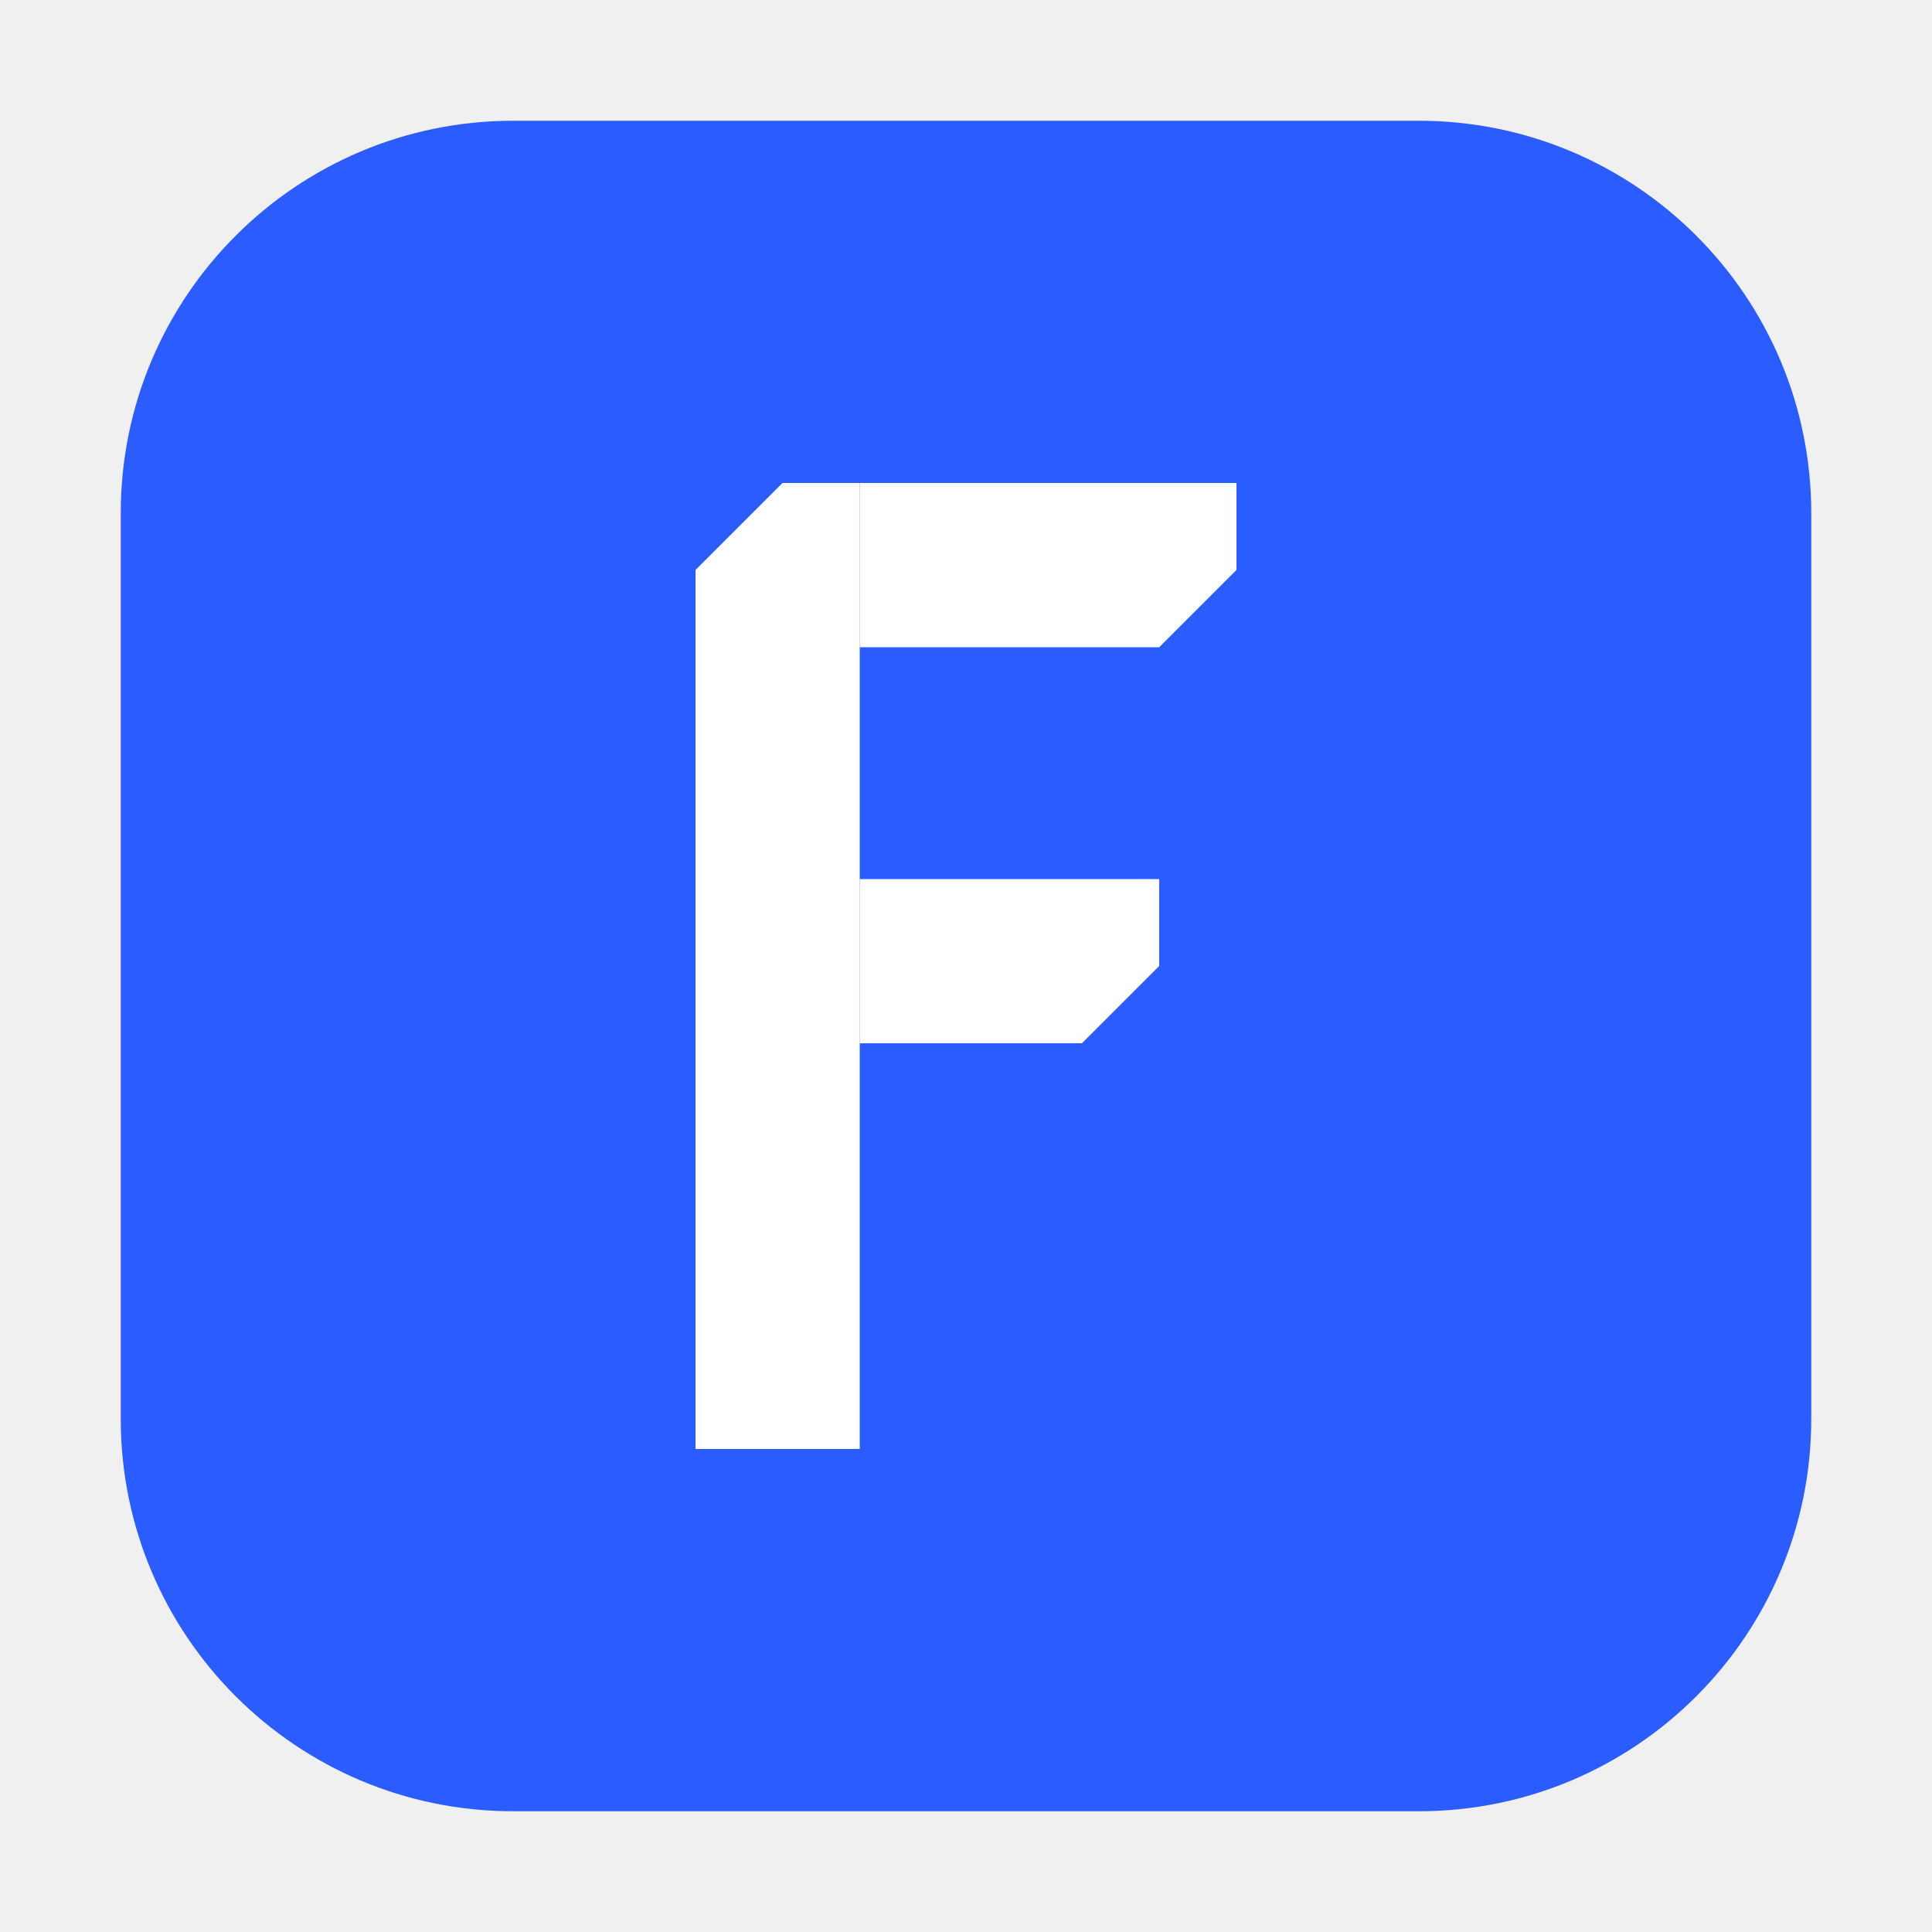
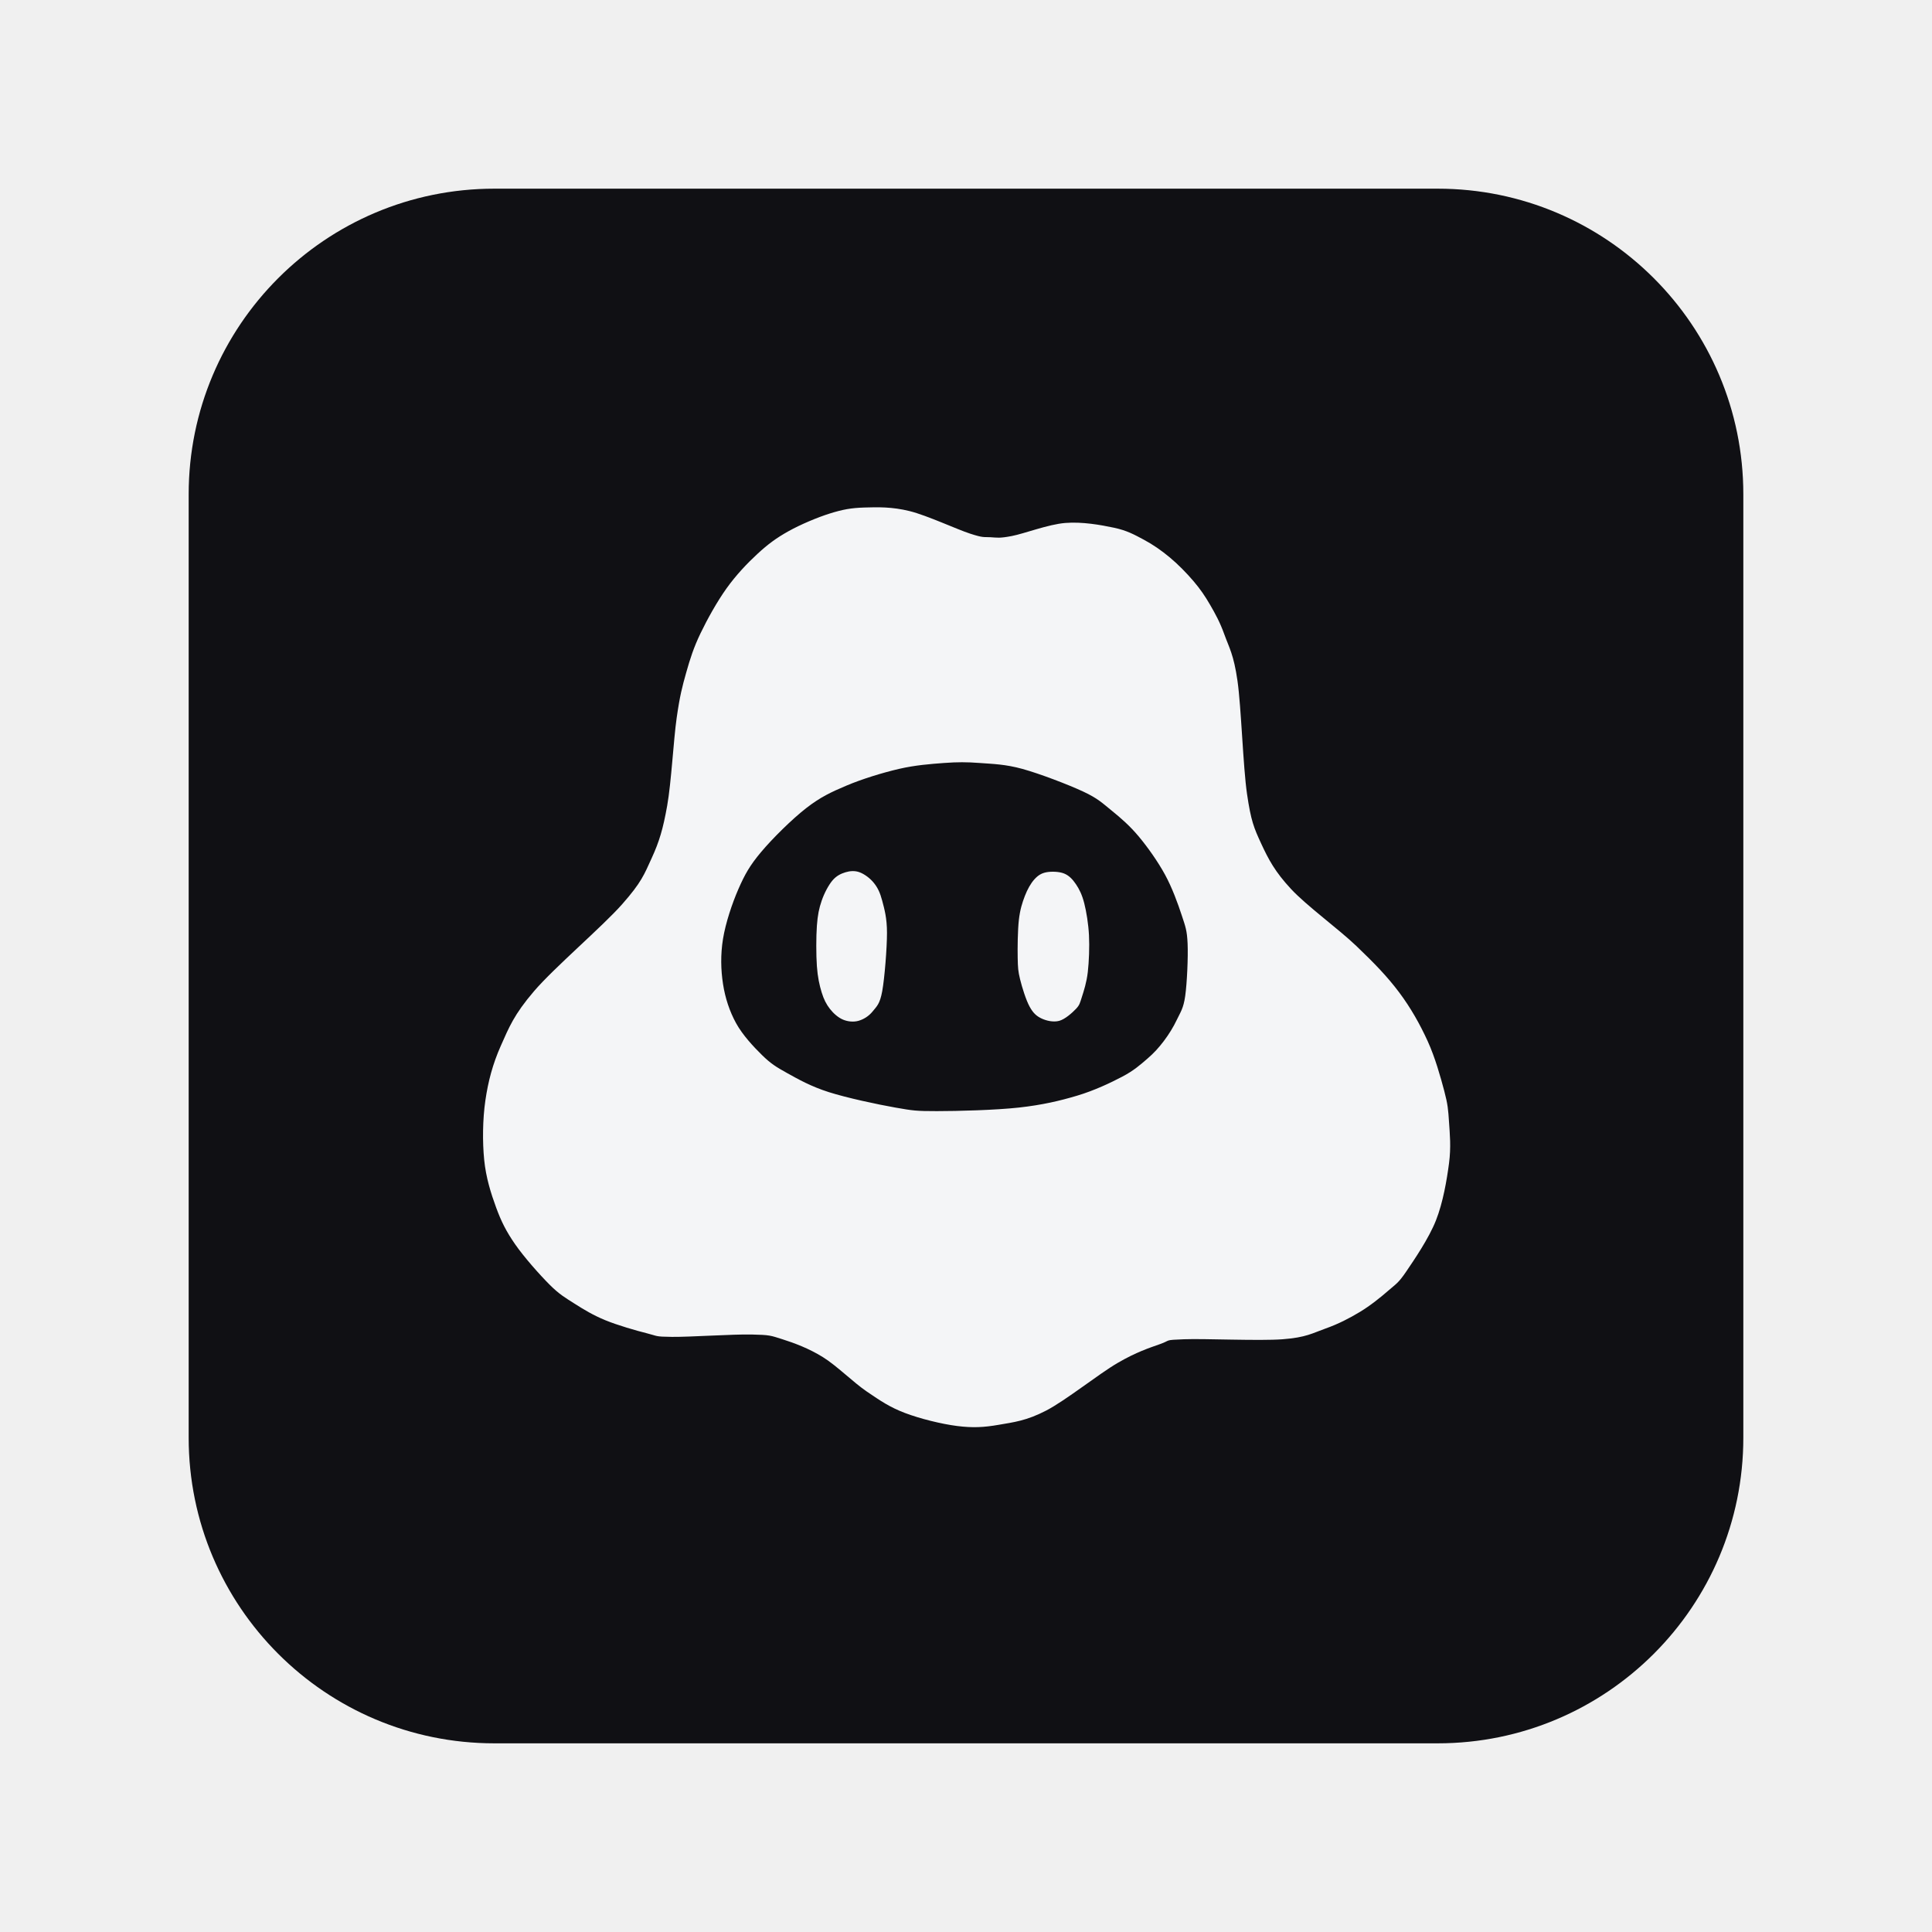
- <svg xmlns="http://www.w3.org/2000/svg" width="128" height="128" viewBox="0 0 128 128" role="img" aria-label="Fermix">
-   <rect x="8" y="8" width="112" height="112" rx="26" ry="26" fill="#2b5cff" />
-   <g transform="translate(46.08 32) scale(0.64)" fill="#ffffff" fill-rule="evenodd">
-     <path d="M9,0 H17 V100 H0 V9 Z" />
-     <path d="M17,0 H56 V9 L48,17 H17 Z" />
-     <path d="M17,41 H48 V50 L40,58 H17 Z" />
+ <svg xmlns="http://www.w3.org/2000/svg" width="1024" height="1024" viewBox="0 0 1024 1024" role="img" aria-label="Fermix">
+   <rect x="100" y="100" width="824" height="824" rx="162" ry="162" fill="#101014" />
+   <g transform="translate(256.00,256.40) scale(0.62977)" fill="#f4f5f7" fill-rule="evenodd">
+     <path d="M321.00,20.00 C332.17,19.67 344.17,19.33 359.00,23.00 C373.83,26.67 398.67,38.33 410.00,42.00 C421.33,45.67 421.17,44.67 427.00,45.00 C432.83,45.33 434.50,46.00 445.00,44.00 C455.50,42.00 475.67,34.17 490.00,33.00 C504.33,31.83 520.00,34.67 531.00,37.00 C542.00,39.33 548.17,42.83 556.00,47.00 C563.83,51.17 571.00,56.17 578.00,62.00 C585.00,67.83 592.33,75.33 598.00,82.00 C603.67,88.67 607.67,94.50 612.00,102.00 C616.33,109.50 620.17,116.33 624.00,127.00 C627.83,137.67 631.83,143.67 635.00,166.00 C638.17,188.33 639.67,238.17 643.00,261.00 C646.33,283.83 648.83,289.67 655.00,303.00 C661.17,316.33 666.67,326.67 680.00,341.00 C693.33,355.33 719.83,374.50 735.00,389.00 C750.17,403.50 761.00,414.67 771.00,428.00 C781.00,441.33 788.67,455.17 795.00,469.00 C801.33,482.83 806.00,499.67 809.00,511.00 C812.00,522.33 812.33,526.83 813.00,537.00 C813.67,547.17 814.83,558.17 813.00,572.00 C811.17,585.83 808.00,604.83 802.00,620.00 C796.00,635.17 783.67,653.17 777.00,663.00 C770.33,672.83 768.50,673.33 762.00,679.00 C755.50,684.67 746.83,691.67 738.00,697.00 C729.17,702.33 719.83,707.17 709.00,711.00 C698.17,714.83 692.83,718.50 673.00,720.00 C653.17,721.50 607.17,719.33 590.00,720.00 C572.83,720.67 579.33,720.67 570.00,724.00 C560.67,727.33 550.00,730.67 534.00,740.00 C518.00,749.33 490.67,771.33 474.00,780.00 C457.33,788.67 446.50,789.83 434.00,792.00 C421.50,794.17 412.17,794.67 399.00,793.00 C385.83,791.33 367.67,786.83 355.00,782.00 C342.33,777.17 334.50,771.83 323.00,764.00 C311.50,756.17 297.83,742.33 286.00,735.00 C274.17,727.67 262.00,723.17 252.00,720.00 C242.00,716.83 241.50,716.33 226.00,716.00 C210.50,715.67 173.67,718.17 159.00,718.00 C144.33,717.83 147.33,717.33 138.00,715.00 C128.67,712.67 113.17,708.17 103.00,704.00 C92.83,699.83 84.83,695.00 77.00,690.00 C69.17,685.00 64.33,682.33 56.00,674.00 C47.67,665.67 34.50,650.83 27.00,640.00 C19.50,629.17 15.33,620.83 11.00,609.00 C6.67,597.17 2.50,584.00 1.00,569.00 C-0.50,554.00 -0.33,535.00 2.00,519.00 C4.33,503.00 8.17,488.33 15.00,473.00 C21.83,457.67 26.00,446.83 43.00,427.00 C60.00,407.17 100.50,372.67 117.00,354.00 C133.50,335.33 135.67,328.83 142.00,315.00 C148.33,301.17 151.50,290.67 155.00,271.00 C158.50,251.33 160.33,215.67 163.00,197.00 C165.67,178.33 167.67,170.83 171.00,159.00 C174.33,147.17 177.33,137.83 183.00,126.00 C188.67,114.17 197.00,99.17 205.00,88.00 C213.00,76.83 222.33,67.00 231.00,59.00 C239.67,51.00 246.83,45.67 257.00,40.00 C267.17,34.33 281.33,28.33 292.00,25.00 C302.67,21.67 309.83,20.33 321.00,20.00 Z M388.00,235.00 C376.67,235.83 363.67,236.83 350.00,240.00 C336.33,243.17 319.00,248.50 306.00,254.00 C293.00,259.50 284.00,263.67 272.00,273.00 C260.00,282.33 243.50,298.67 234.00,310.00 C224.50,321.33 220.33,328.83 215.00,341.00 C209.67,353.17 204.17,369.67 202.00,383.00 C199.83,396.33 200.17,409.17 202.00,421.00 C203.83,432.83 207.50,444.00 213.00,454.00 C218.50,464.00 227.83,474.00 235.00,481.00 C242.17,488.00 246.67,490.83 256.00,496.00 C265.33,501.17 275.83,507.17 291.00,512.00 C306.17,516.83 331.83,522.33 347.00,525.00 C362.17,527.67 364.67,528.00 382.00,528.00 C399.33,528.00 431.33,527.17 451.00,525.00 C470.67,522.83 485.50,519.33 500.00,515.00 C514.50,510.67 528.17,504.17 538.00,499.00 C547.83,493.83 553.17,489.00 559.00,484.00 C564.83,479.00 568.83,474.50 573.00,469.00 C577.17,463.50 581.00,457.33 584.00,451.00 C587.00,444.67 589.50,441.67 591.00,431.00 C592.50,420.33 593.50,398.33 593.00,387.00 C592.50,375.67 591.17,372.67 588.00,363.00 C584.83,353.33 580.00,340.00 574.00,329.00 C568.00,318.00 559.50,306.00 552.00,297.00 C544.50,288.00 536.83,281.33 529.00,275.00 C521.17,268.67 517.50,264.83 505.00,259.00 C492.50,253.17 468.50,244.00 454.00,240.00 C439.50,236.00 429.00,235.83 418.00,235.00 C407.00,234.17 399.33,234.17 388.00,235.00 Z M474.00,327.00 C478.17,326.17 484.83,326.33 489.00,328.00 C493.17,329.67 496.17,332.83 499.00,337.00 C501.83,341.17 504.17,345.83 506.00,353.00 C507.83,360.17 509.50,370.33 510.00,380.00 C510.50,389.67 510.00,402.33 509.00,411.00 C508.00,419.67 505.67,426.83 504.00,432.00 C502.33,437.17 502.17,438.67 499.00,442.00 C495.83,445.33 489.83,450.67 485.00,452.00 C480.17,453.33 474.17,452.00 470.00,450.00 C465.83,448.00 463.00,445.50 460.00,440.00 C457.00,434.50 453.67,423.83 452.00,417.00 C450.33,410.17 450.17,407.33 450.00,399.00 C449.83,390.67 450.00,375.67 451.00,367.00 C452.00,358.33 453.83,352.67 456.00,347.00 C458.17,341.33 461.00,336.33 464.00,333.00 C467.00,329.67 469.83,327.83 474.00,327.00 Z M305.00,327.00 C308.83,325.83 313.00,325.50 317.00,327.00 C321.00,328.50 325.83,332.00 329.00,336.00 C332.17,340.00 334.17,344.00 336.00,351.00 C337.83,358.00 340.00,365.33 340.00,378.00 C340.00,390.67 338.00,416.00 336.00,427.00 C334.00,438.00 331.33,439.83 328.00,444.00 C324.67,448.17 320.17,450.83 316.00,452.00 C311.83,453.17 307.00,452.67 303.00,451.00 C299.00,449.33 295.00,445.83 292.00,442.00 C289.00,438.17 286.83,434.00 285.00,428.00 C283.17,422.00 281.67,415.33 281.00,406.00 C280.33,396.67 280.33,381.17 281.00,372.00 C281.67,362.83 282.83,357.33 285.00,351.00 C287.17,344.67 290.67,338.00 294.00,334.00 C297.33,330.00 301.17,328.17 305.00,327.00 Z" />
  </g>
</svg>
